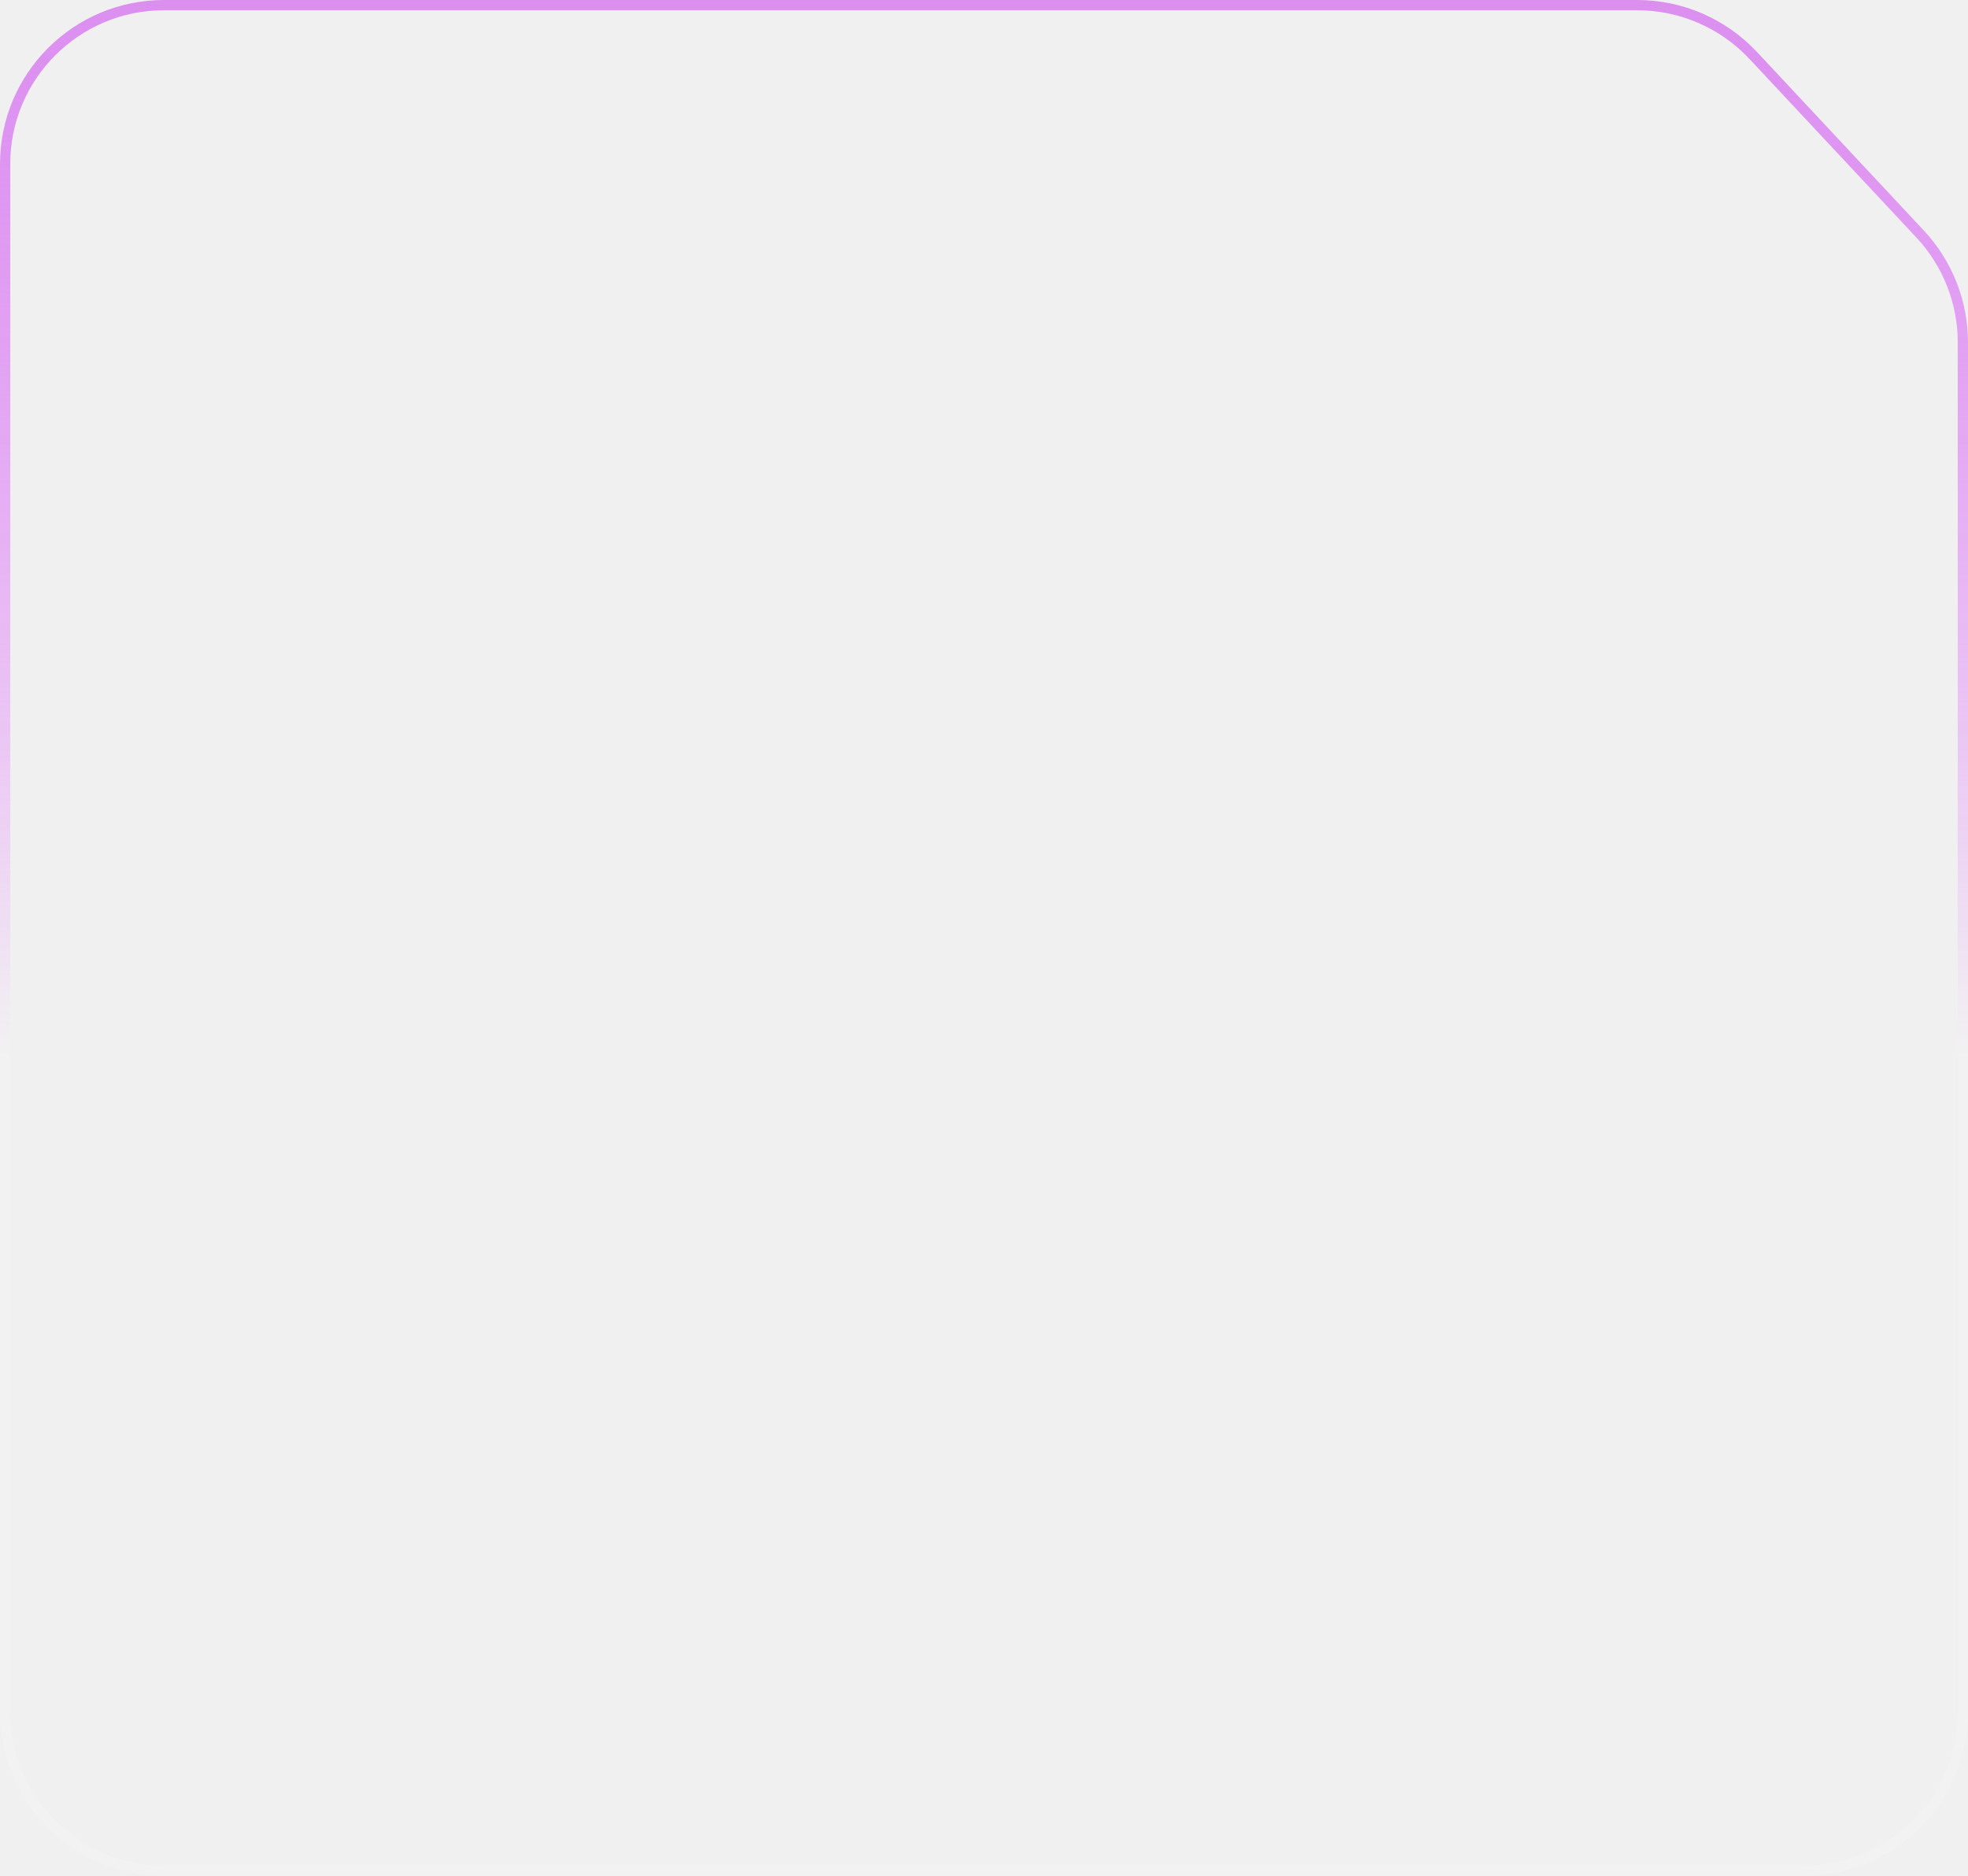
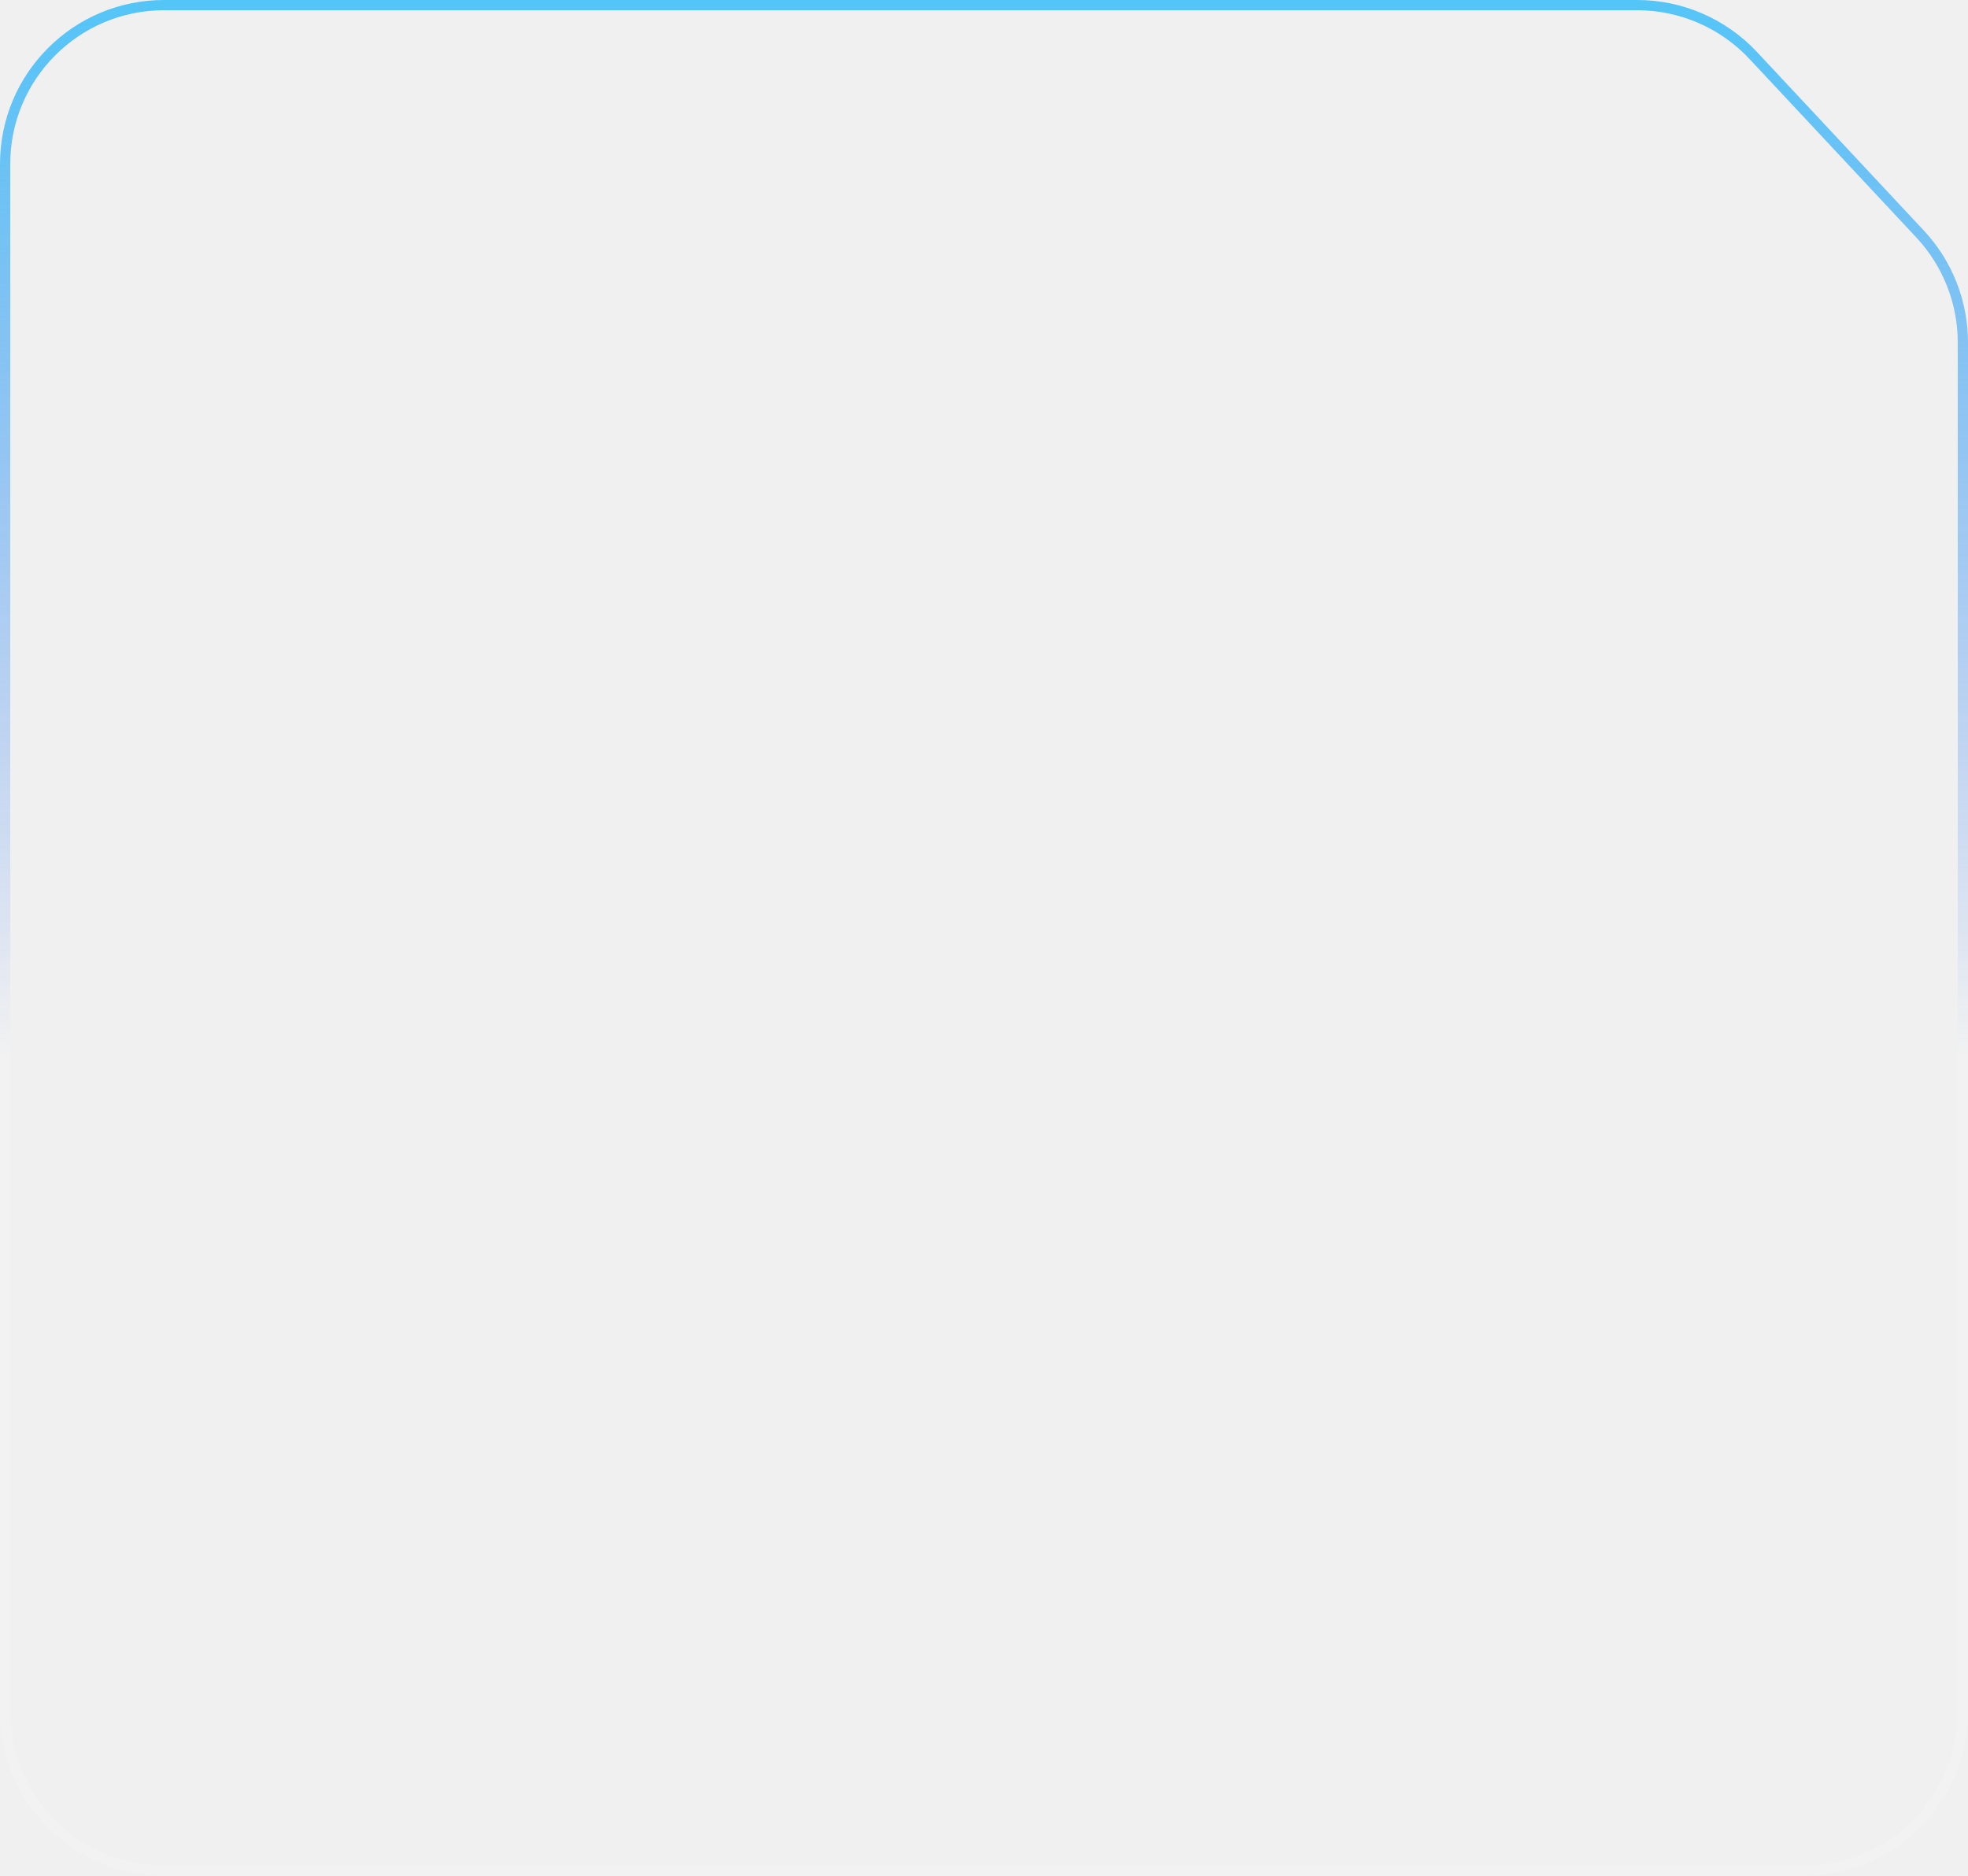
<svg xmlns="http://www.w3.org/2000/svg" preserveAspectRatio="none" width="384" height="366" viewBox="0 0 384 366" fill="none">
  <path vector-effect="non-scaling-stroke" d="M32 1H319.453C328.037 1 336.238 4.56 342.1 10.832L374.648 45.654C380.015 51.397 383 58.963 383 66.823V334C383 351.121 369.121 365 352 365H32C14.879 365 1 351.121 1 334V32C1 14.879 14.879 1 32 1Z" stroke="white" stroke-opacity="0.15" stroke-width="2" />
  <path vector-effect="non-scaling-stroke" d="M32 1H319.453C328.037 1 336.238 4.56 342.1 10.832L374.648 45.654C380.015 51.397 383 58.963 383 66.823V334C383 351.121 369.121 365 352 365H32C14.879 365 1 351.121 1 334V32C1 14.879 14.879 1 32 1Z" stroke="url(#paint0_linear_333_9185)" stroke-opacity="0.85" stroke-width="2" />
  <defs>
    <linearGradient id="paint0_linear_333_9185" x1="192" y1="0" x2="192" y2="366" gradientUnits="userSpaceOnUse">
-       <stop stop-color="#D77DEE" />
-       <stop offset="0.563" stop-color="#D633FF" stop-opacity="0" />
+       <stop stop-color="#38BDF8" />
+       <stop offset="0.563" stop-color="#2563EB" stop-opacity="0" />
    </linearGradient>
  </defs>
</svg>
